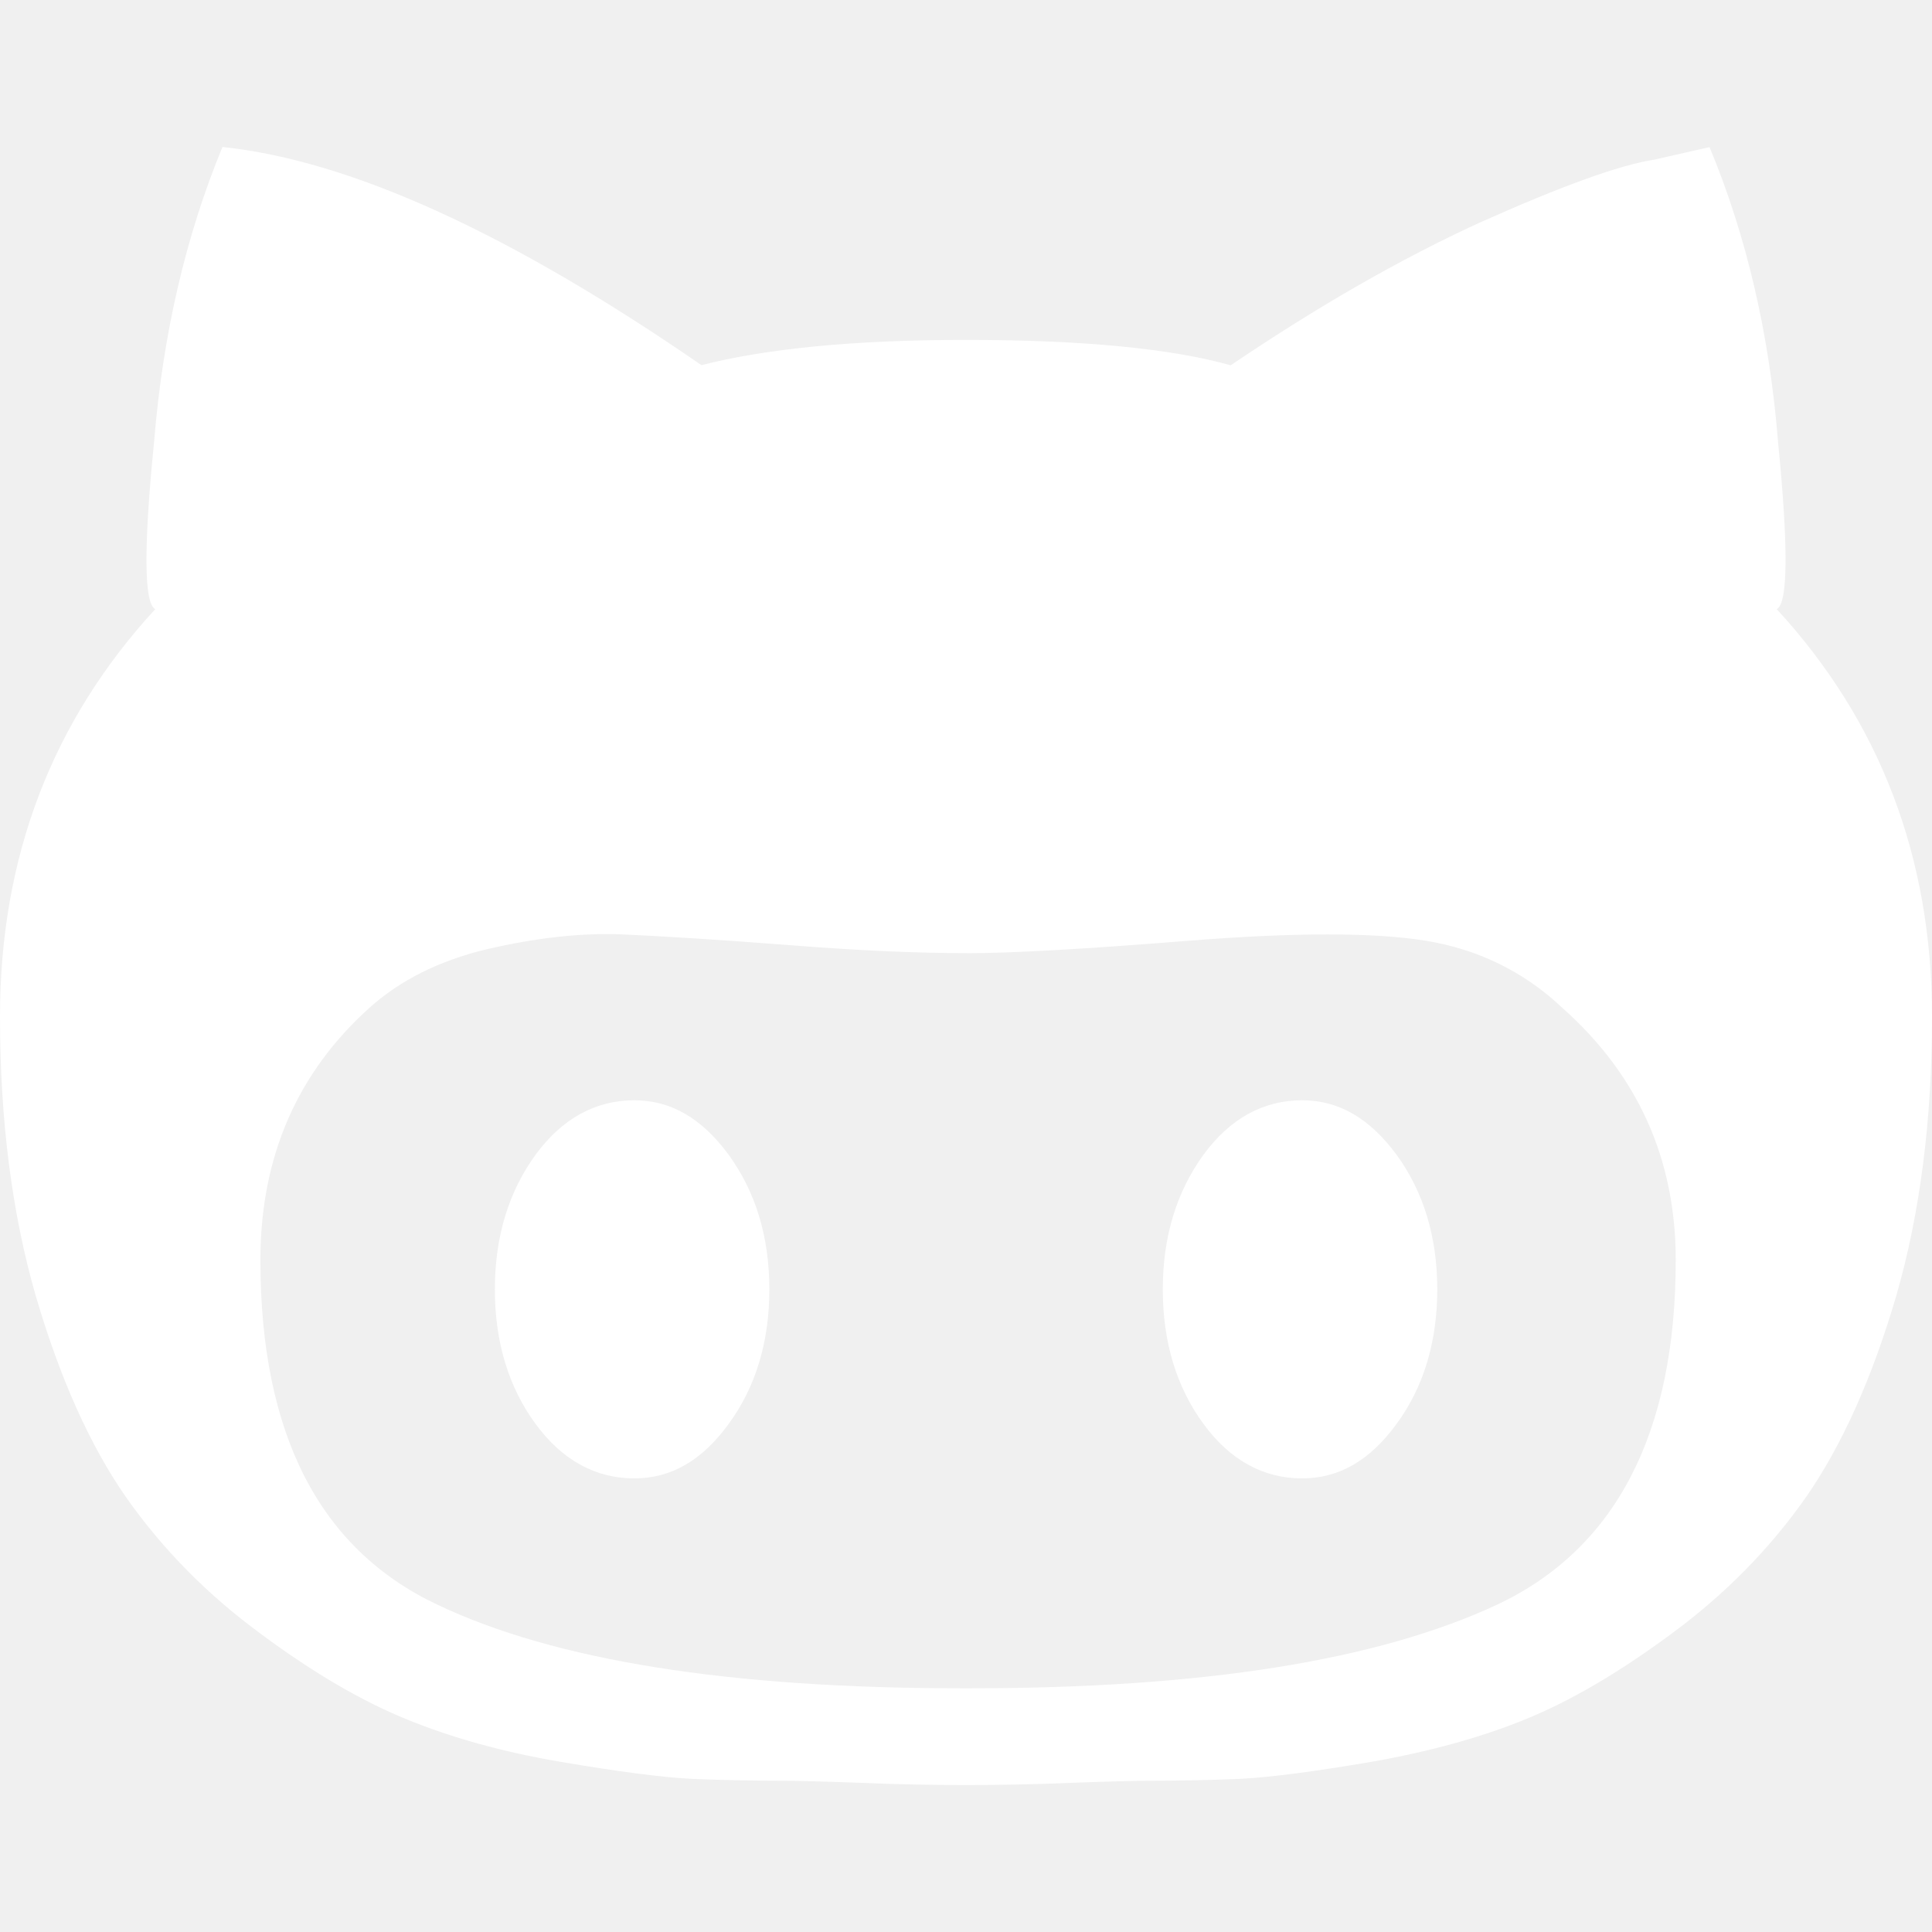
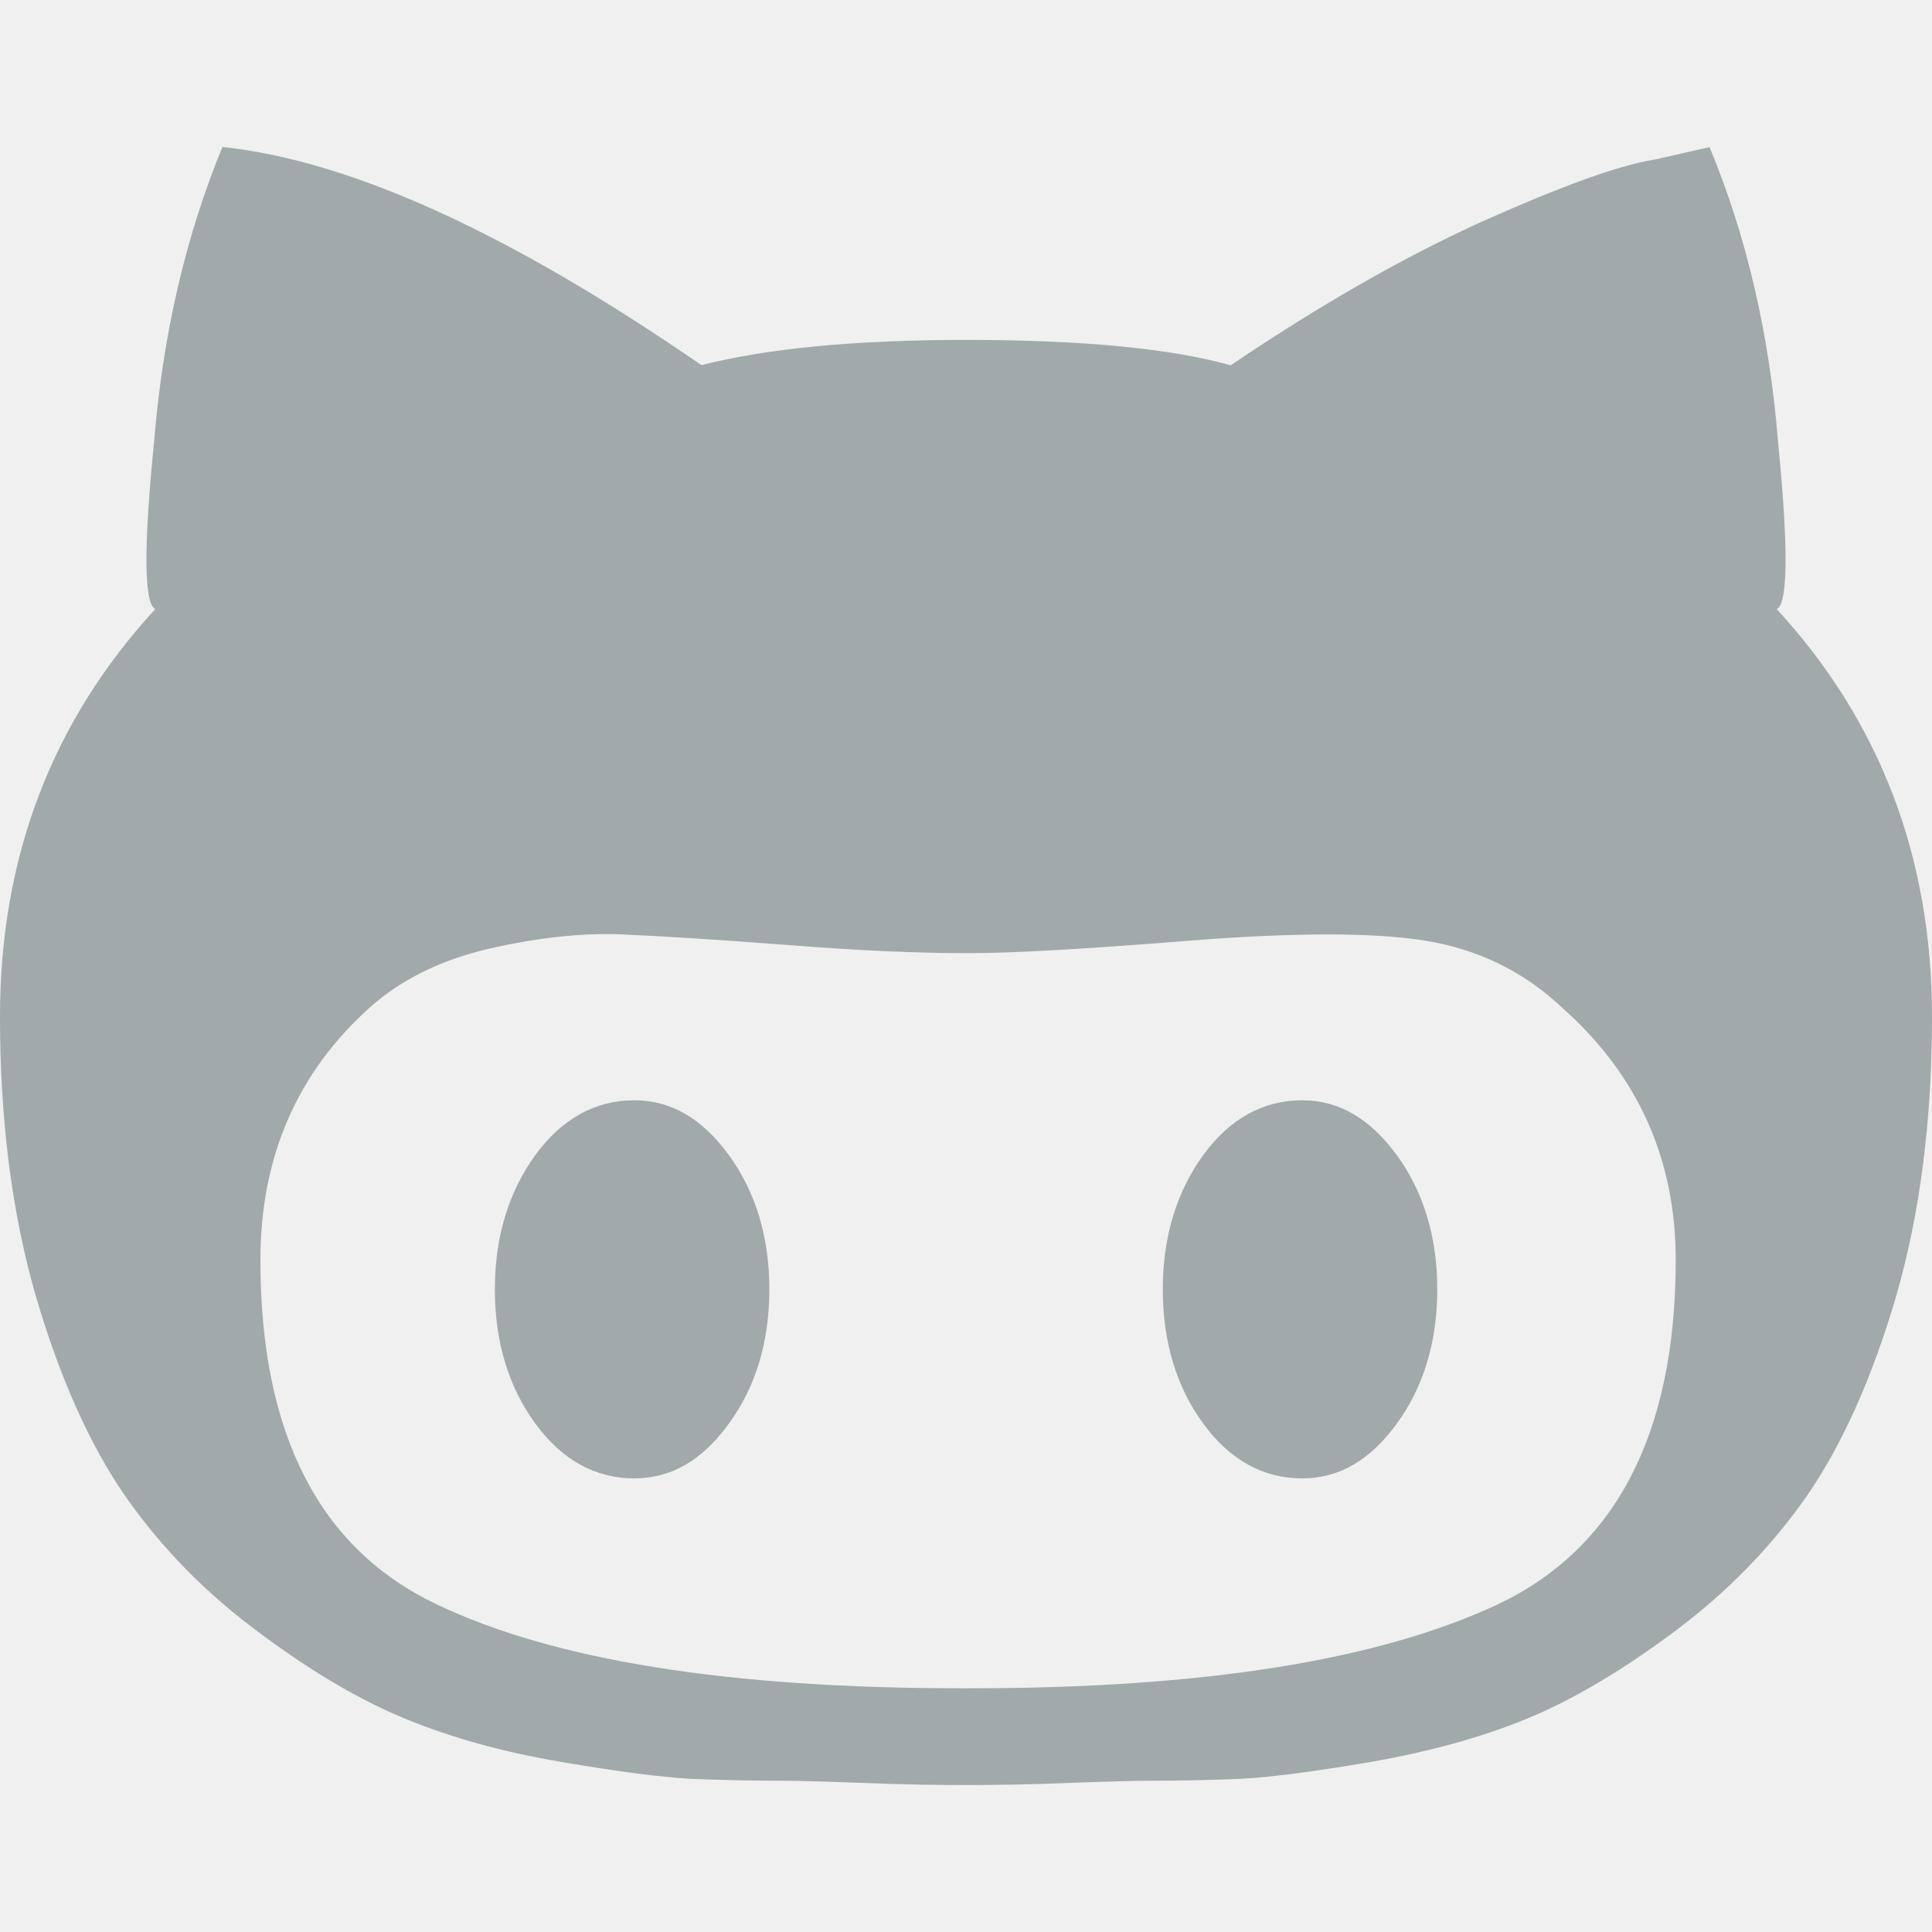
<svg xmlns="http://www.w3.org/2000/svg" version="1.1" id="Capa_1" x="0px" y="0px" width="50px" height="50px" viewBox="0 0 14 14" style="enable-background:new 0 0 14 14;" xml:space="preserve">
  <g>
    <g>
      <g>
-         <path style="fill:#ffffff;" d="M9.435,7.973c0.269,0,0.492,0.133,0.686,0.396c0.192,0.265,0.294,0.588,0.294,0.975     c0,0.385-0.102,0.711-0.294,0.973c-0.193,0.265-0.417,0.396-0.686,0.396c-0.278,0-0.522-0.131-0.715-0.396     c-0.192-0.262-0.294-0.588-0.294-0.973c0-0.387,0.102-0.71,0.294-0.975C8.912,8.105,9.156,7.973,9.435,7.973 M12.875,4.414     C13.621,5.225,14,6.209,14,7.367c0,0.748-0.086,1.423-0.259,2.023c-0.175,0.597-0.394,1.084-0.654,1.459     c-0.264,0.376-0.588,0.705-0.974,0.989c-0.386,0.286-0.741,0.492-1.065,0.623c-0.325,0.132-0.695,0.233-1.111,0.306     c-0.417,0.071-0.726,0.111-0.943,0.123c-0.213,0.009-0.438,0.014-0.685,0.014c-0.055,0-0.243,0.004-0.547,0.015     C7.461,12.932,7.202,12.935,7,12.935s-0.461-0.003-0.762-0.016c-0.304-0.011-0.492-0.015-0.547-0.015     c-0.246,0-0.472-0.005-0.685-0.014c-0.218-0.012-0.526-0.052-0.943-0.123c-0.423-0.072-0.786-0.174-1.111-0.306     c-0.324-0.131-0.68-0.337-1.064-0.623c-0.387-0.284-0.711-0.613-0.975-0.989C0.652,10.474,0.434,9.987,0.259,9.39     C0.086,8.79,0,8.115,0,7.367c0-1.158,0.379-2.143,1.125-2.953C1.043,4.373,1.04,3.967,1.117,3.197     C1.18,2.426,1.344,1.715,1.612,1.065c0.934,0.099,2.09,0.629,3.471,1.581C5.549,2.527,6.184,2.463,7,2.463     c0.852,0,1.491,0.064,1.918,0.184c0.629-0.425,1.23-0.771,1.805-1.034c0.584-0.261,1.005-0.416,1.269-0.457l0.396-0.09     c0.27,0.649,0.434,1.36,0.496,2.132C12.96,3.967,12.957,4.373,12.875,4.414 M7.03,12.234c1.688,0,2.954-0.202,3.821-0.607     c0.855-0.404,1.292-1.238,1.292-2.496c0-0.73-0.273-1.34-0.822-1.828c-0.278-0.263-0.613-0.425-0.989-0.486     c-0.375-0.061-0.949-0.061-1.72,0c-0.769,0.062-1.298,0.09-1.582,0.09c-0.385,0-0.8-0.018-1.319-0.059     c-0.52-0.04-0.928-0.065-1.223-0.078C4.194,6.761,3.879,6.797,3.53,6.878C3.185,6.96,2.901,7.102,2.677,7.303     c-0.521,0.469-0.79,1.077-0.79,1.828c0,1.258,0.426,2.092,1.28,2.496c0.85,0.405,2.113,0.607,3.802,0.607H7.03 M4.596,7.973     c0.268,0,0.492,0.133,0.685,0.396c0.192,0.265,0.294,0.588,0.294,0.975c0,0.385-0.102,0.711-0.294,0.973     c-0.192,0.265-0.417,0.396-0.685,0.396c-0.279,0-0.522-0.131-0.716-0.396c-0.192-0.262-0.294-0.588-0.294-0.973     c0-0.387,0.102-0.71,0.294-0.975C4.073,8.105,4.316,7.973,4.596,7.973" />
+         <path style="fill:#A1A9AA;" d="M9.435,7.973c0.269,0,0.492,0.133,0.686,0.396c0.192,0.265,0.294,0.588,0.294,0.975     c0,0.385-0.102,0.711-0.294,0.973c-0.193,0.265-0.417,0.396-0.686,0.396c-0.278,0-0.522-0.131-0.715-0.396     c-0.192-0.262-0.294-0.588-0.294-0.973c0-0.387,0.102-0.71,0.294-0.975C8.912,8.105,9.156,7.973,9.435,7.973 M12.875,4.414     C13.621,5.225,14,6.209,14,7.367c0,0.748-0.086,1.423-0.259,2.023c-0.175,0.597-0.394,1.084-0.654,1.459     c-0.264,0.376-0.588,0.705-0.974,0.989c-0.386,0.286-0.741,0.492-1.065,0.623c-0.325,0.132-0.695,0.233-1.111,0.306     c-0.417,0.071-0.726,0.111-0.943,0.123c-0.213,0.009-0.438,0.014-0.685,0.014c-0.055,0-0.243,0.004-0.547,0.015     C7.461,12.932,7.202,12.935,7,12.935s-0.461-0.003-0.762-0.016c-0.304-0.011-0.492-0.015-0.547-0.015     c-0.246,0-0.472-0.005-0.685-0.014c-0.218-0.012-0.526-0.052-0.943-0.123c-0.423-0.072-0.786-0.174-1.111-0.306     c-0.324-0.131-0.68-0.337-1.064-0.623c-0.387-0.284-0.711-0.613-0.975-0.989C0.652,10.474,0.434,9.987,0.259,9.39     C0.086,8.79,0,8.115,0,7.367c0-1.158,0.379-2.143,1.125-2.953C1.043,4.373,1.04,3.967,1.117,3.197     C1.18,2.426,1.344,1.715,1.612,1.065c0.934,0.099,2.09,0.629,3.471,1.581C5.549,2.527,6.184,2.463,7,2.463     c0.852,0,1.491,0.064,1.918,0.184c0.629-0.425,1.23-0.771,1.805-1.034c0.584-0.261,1.005-0.416,1.269-0.457l0.396-0.09     c0.27,0.649,0.434,1.36,0.496,2.132C12.96,3.967,12.957,4.373,12.875,4.414 M7.03,12.234c1.688,0,2.954-0.202,3.821-0.607     c0.855-0.404,1.292-1.238,1.292-2.496c0-0.73-0.273-1.34-0.822-1.828c-0.278-0.263-0.613-0.425-0.989-0.486     c-0.375-0.061-0.949-0.061-1.72,0c-0.769,0.062-1.298,0.09-1.582,0.09c-0.385,0-0.8-0.018-1.319-0.059     c-0.52-0.04-0.928-0.065-1.223-0.078C4.194,6.761,3.879,6.797,3.53,6.878C3.185,6.96,2.901,7.102,2.677,7.303     c-0.521,0.469-0.79,1.077-0.79,1.828c0,1.258,0.426,2.092,1.28,2.496c0.85,0.405,2.113,0.607,3.802,0.607H7.03 M4.596,7.973     c0.268,0,0.492,0.133,0.685,0.396c0.192,0.265,0.294,0.588,0.294,0.975c0,0.385-0.102,0.711-0.294,0.973     c-0.192,0.265-0.417,0.396-0.685,0.396c-0.279,0-0.522-0.131-0.716-0.396c-0.192-0.262-0.294-0.588-0.294-0.973     c0-0.387,0.102-0.71,0.294-0.975C4.073,8.105,4.316,7.973,4.596,7.973" />
      </g>
    </g>
  </g>
  <g>
</g>
  <g>
</g>
  <g>
</g>
  <g>
</g>
  <g>
</g>
  <g>
</g>
  <g>
</g>
  <g>
</g>
  <g>
</g>
  <g>
</g>
  <g>
</g>
  <g>
</g>
  <g>
</g>
  <g>
</g>
  <g>
</g>
</svg>
